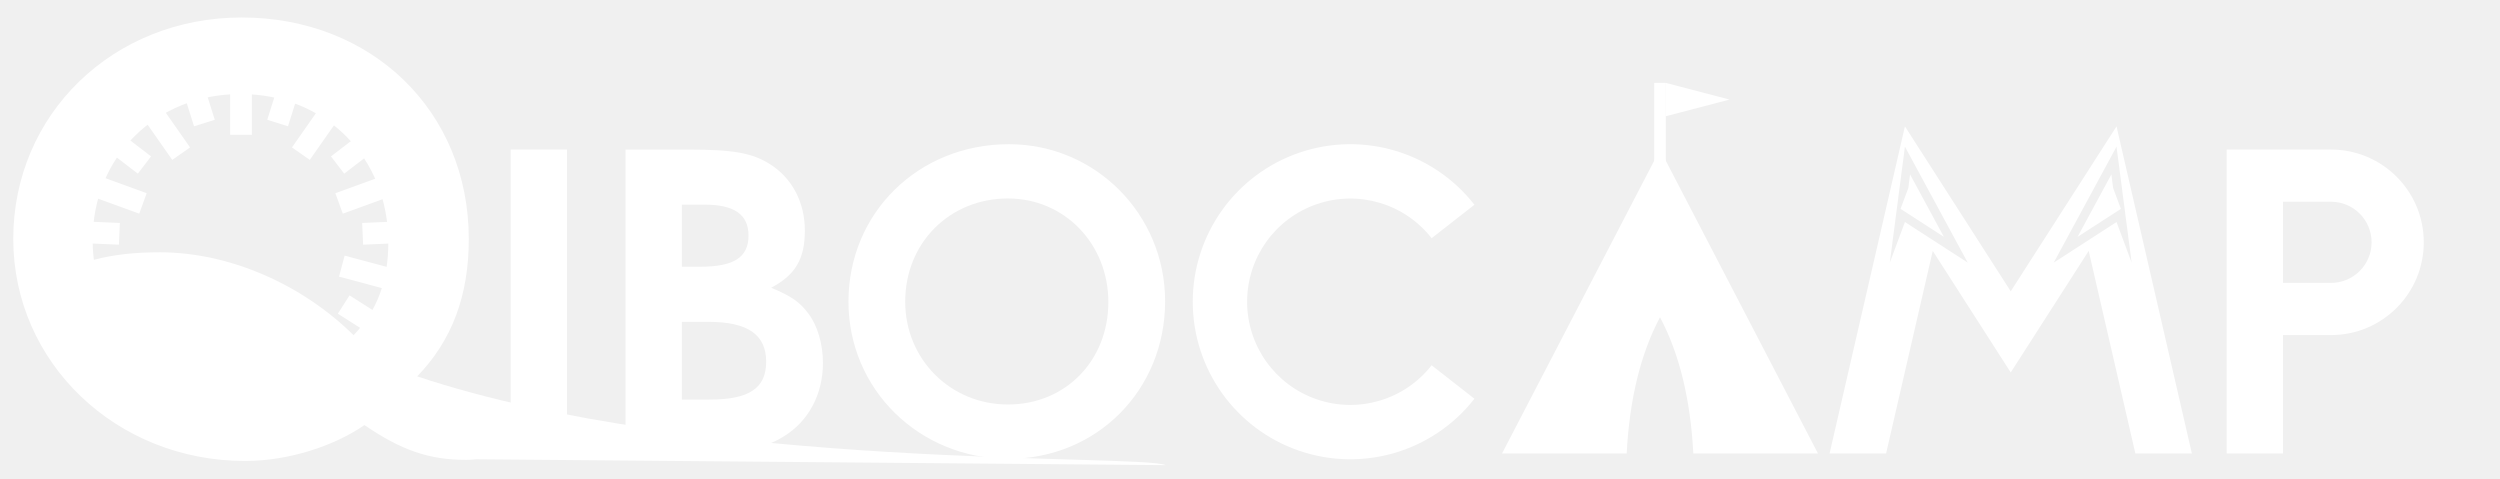
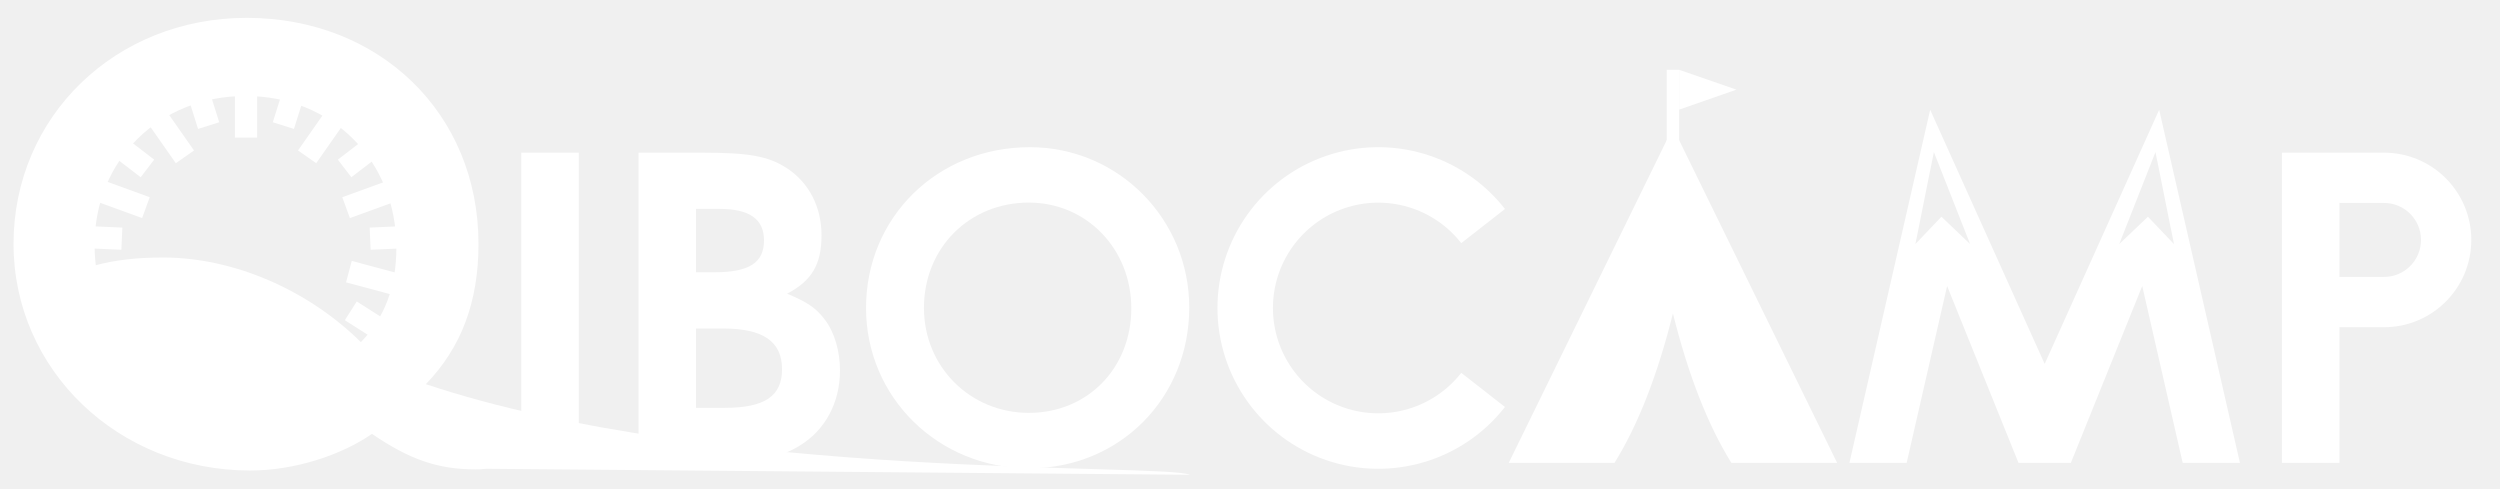
- <svg xmlns="http://www.w3.org/2000/svg" viewBox="141 45.5 172.5 33" role="img" aria-label="Qibocamp">
+ <svg xmlns="http://www.w3.org/2000/svg" viewBox="141 45.5 169 33" role="img" aria-label="Qibocamp">
  <path fill-rule="evenodd" fill="#ffffff" d="M 221.438,77.595 c -1.828,-0.789 -32.122,0.399 -51.652,-6.125 2.4,-2.48 3.56,-5.56 3.56,-9.48 0,-8.84 -6.711,-15.283 -15.671,-15.283 -8.88,0 -15.76,6.68 -15.76,15.28 0,8.52 7.08,15.32 16,15.32 3,0 6.151,-1.037 8.231,-2.477 2.52,1.72 4.44,2.4 7,2.4 0.16,0 0.4,0 0.72,-0.04 z M 165.395,68.628 c -3.6,-3.56 -8.64,-5.72 -13.36,-5.72 -1.76,0 -3.2,0.16 -4.56,0.52 -0.08,-0.72 -0.08,-1.04 -0.08,-1.4 0,-5.72 4.4,-10.04 10.2,-10.04 5.84,0 10.2,4.36 10.2,10.24 0,2.68 -0.8,4.76 -2.4,6.4 z" />
  <path fill="none" stroke="#ffffff" stroke-width="1.5" d="M 147.040 61.538 L 149.238 61.634 M 147.669 58.375 L 150.864 59.537 M 149.220 55.547 L 150.966 56.886 M 151.550 53.317 L 153.500 56.102 M 154.443 51.891 L 155.104 53.989 M 157.630 51.400 L 157.630 54.800 M 160.817 51.891 L 160.156 53.989 M 163.710 53.317 L 161.760 56.102 M 166.040 55.547 L 164.294 56.886 M 167.591 58.375 L 164.396 59.537 M 168.220 61.538 L 166.022 61.634 M 167.869 64.743 L 164.585 63.863 M 166.570 67.695 L 164.714 66.513" />
  <path fill="#ffffff" d="m 176.238,76.788 h 3.887 V 55.819 h -3.887 z" />
  <path fill="#ffffff" d="m 184.163,76.788 h 5.59 c 2.327,0 4.029,-0.369 5.306,-1.163 1.731,-1.05 2.724,-2.923 2.724,-5.079 0,-1.305 -0.369,-2.582 -1.021,-3.433 -0.596,-0.794 -1.192,-1.192 -2.554,-1.759 1.674,-0.88 2.327,-1.986 2.327,-3.944 0,-1.958 -0.88,-3.604 -2.383,-4.568 -1.248,-0.794 -2.554,-1.021 -5.675,-1.021 h -4.313 z m 3.887,-3.717 v -5.363 h 1.844 c 2.696,0 3.972,0.88 3.972,2.752 0,1.816 -1.163,2.61 -3.887,2.61 z m 0,-9.165 v -4.285 h 1.589 c 2.015,0 3.008,0.681 3.008,2.128 0,1.504 -0.993,2.156 -3.348,2.156 z" />
  <path fill="#ffffff" d="m 210.61,55.45 c -6.242,0 -11.066,4.739 -11.066,10.867 0,6.044 4.88,10.839 11.038,10.839 6.101,0 10.811,-4.739 10.811,-10.867 0,-5.987 -4.795,-10.839 -10.782,-10.839 z m -0.057,3.745 c 3.887,0 6.923,3.121 6.923,7.15 0,4.029 -2.951,7.065 -6.923,7.065 -3.972,0 -7.094,-3.121 -7.094,-7.094 0,-4.058 3.064,-7.122 7.094,-7.122 z" />
  <path fill-rule="evenodd" fill="#ffffff" d="M 242.736 73.012 A 10.870 10.870 0 1 1 242.736 59.628 L 239.781 61.936 A 7.120 7.120 0 1 0 239.781 70.704 Z" />
-   <path fill-rule="evenodd" fill="#ffffff" d="M 244.640 76.790 L 255.540 55.820 L 266.440 76.790 Z M 253.240 76.790 Q 253.540 71.150 255.540 67.390 Q 257.540 71.150 257.840 76.790 Z" />
-   <path fill-rule="evenodd" fill="#ffffff" d="M 255.140 51.220 H 255.940 V 57.320 H 255.140 Z" />
-   <path fill-rule="evenodd" fill="#ffffff" d="M 255.940 51.220 L 260.340 52.370 L 255.940 53.520 Z" />
-   <path fill-rule="evenodd" fill="#ffffff" d="M 267.240 76.790 L 272.440 54.220 L 279.740 65.600 L 287.040 54.220 L 292.240 76.790 L 288.340 76.790 L 285.120 62.813 L 279.740 71.200 L 274.360 62.813 L 271.140 76.790 Z M 272.440 55.620 L 271.397 63.620 L 272.440 60.820 L 276.772 63.620 Z M 272.795 57.536 L 272.673 58.477 L 272.138 59.911 L 275.127 61.842 Z M 287.040 55.620 L 282.708 63.620 L 287.040 60.820 L 288.083 63.620 Z M 286.685 57.536 L 284.353 61.842 L 287.342 59.911 L 286.807 58.477 Z" />
-   <path fill-rule="evenodd" fill="#ffffff" d="M 294.640 55.820 H 301.840 A 6.400 6.400 0 0 1 301.840 68.620 H 298.527 V 76.790 H 294.640 Z M 298.527 59.420 H 301.840 A 2.800 2.800 0 0 1 301.840 65.020 H 298.527 Z" />
+   <path fill-rule="evenodd" fill="#ffffff" d="M 242.990 76.790 L 254.090 54.120 L 265.190 76.790 Z M 250.140 76.790 Q 252.530 72.940 254.090 66.690 Q 255.650 72.940 258.040 76.790 Z" />
+   <path fill-rule="evenodd" fill="#ffffff" d="M 253.670 50.220 H 254.510 V 56.120 H 253.670 Z" />
+   <path fill-rule="evenodd" fill="#ffffff" d="M 254.510 50.220 L 258.380 51.560 L 254.510 52.910 Z" />
+   <path fill-rule="evenodd" fill="#ffffff" d="M 266.020 76.790 L 271.480 52.920 L 279.220 70.100 L 286.960 52.920 L 292.420 76.790 L 288.550 76.790 L 285.815 64.835 L 280.990 76.790 L 277.450 76.790 L 272.625 64.835 L 269.890 76.790 Z M 271.730 55.780 L 274.180 62.000 L 272.240 60.150 L 270.480 62.000 Z M 286.710 55.780 L 284.260 62.000 L 286.200 60.150 L 287.960 62.000 Z" />
+   <path fill-rule="evenodd" fill="#ffffff" d="M 295.260 55.820 H 302.160 A 5.900 5.900 0 0 1 302.160 67.620 H 299.147 V 76.790 H 295.260 Z M 299.147 59.220 H 302.160 A 2.500 2.500 0 0 1 302.160 64.220 H 299.147 Z" />
</svg>
